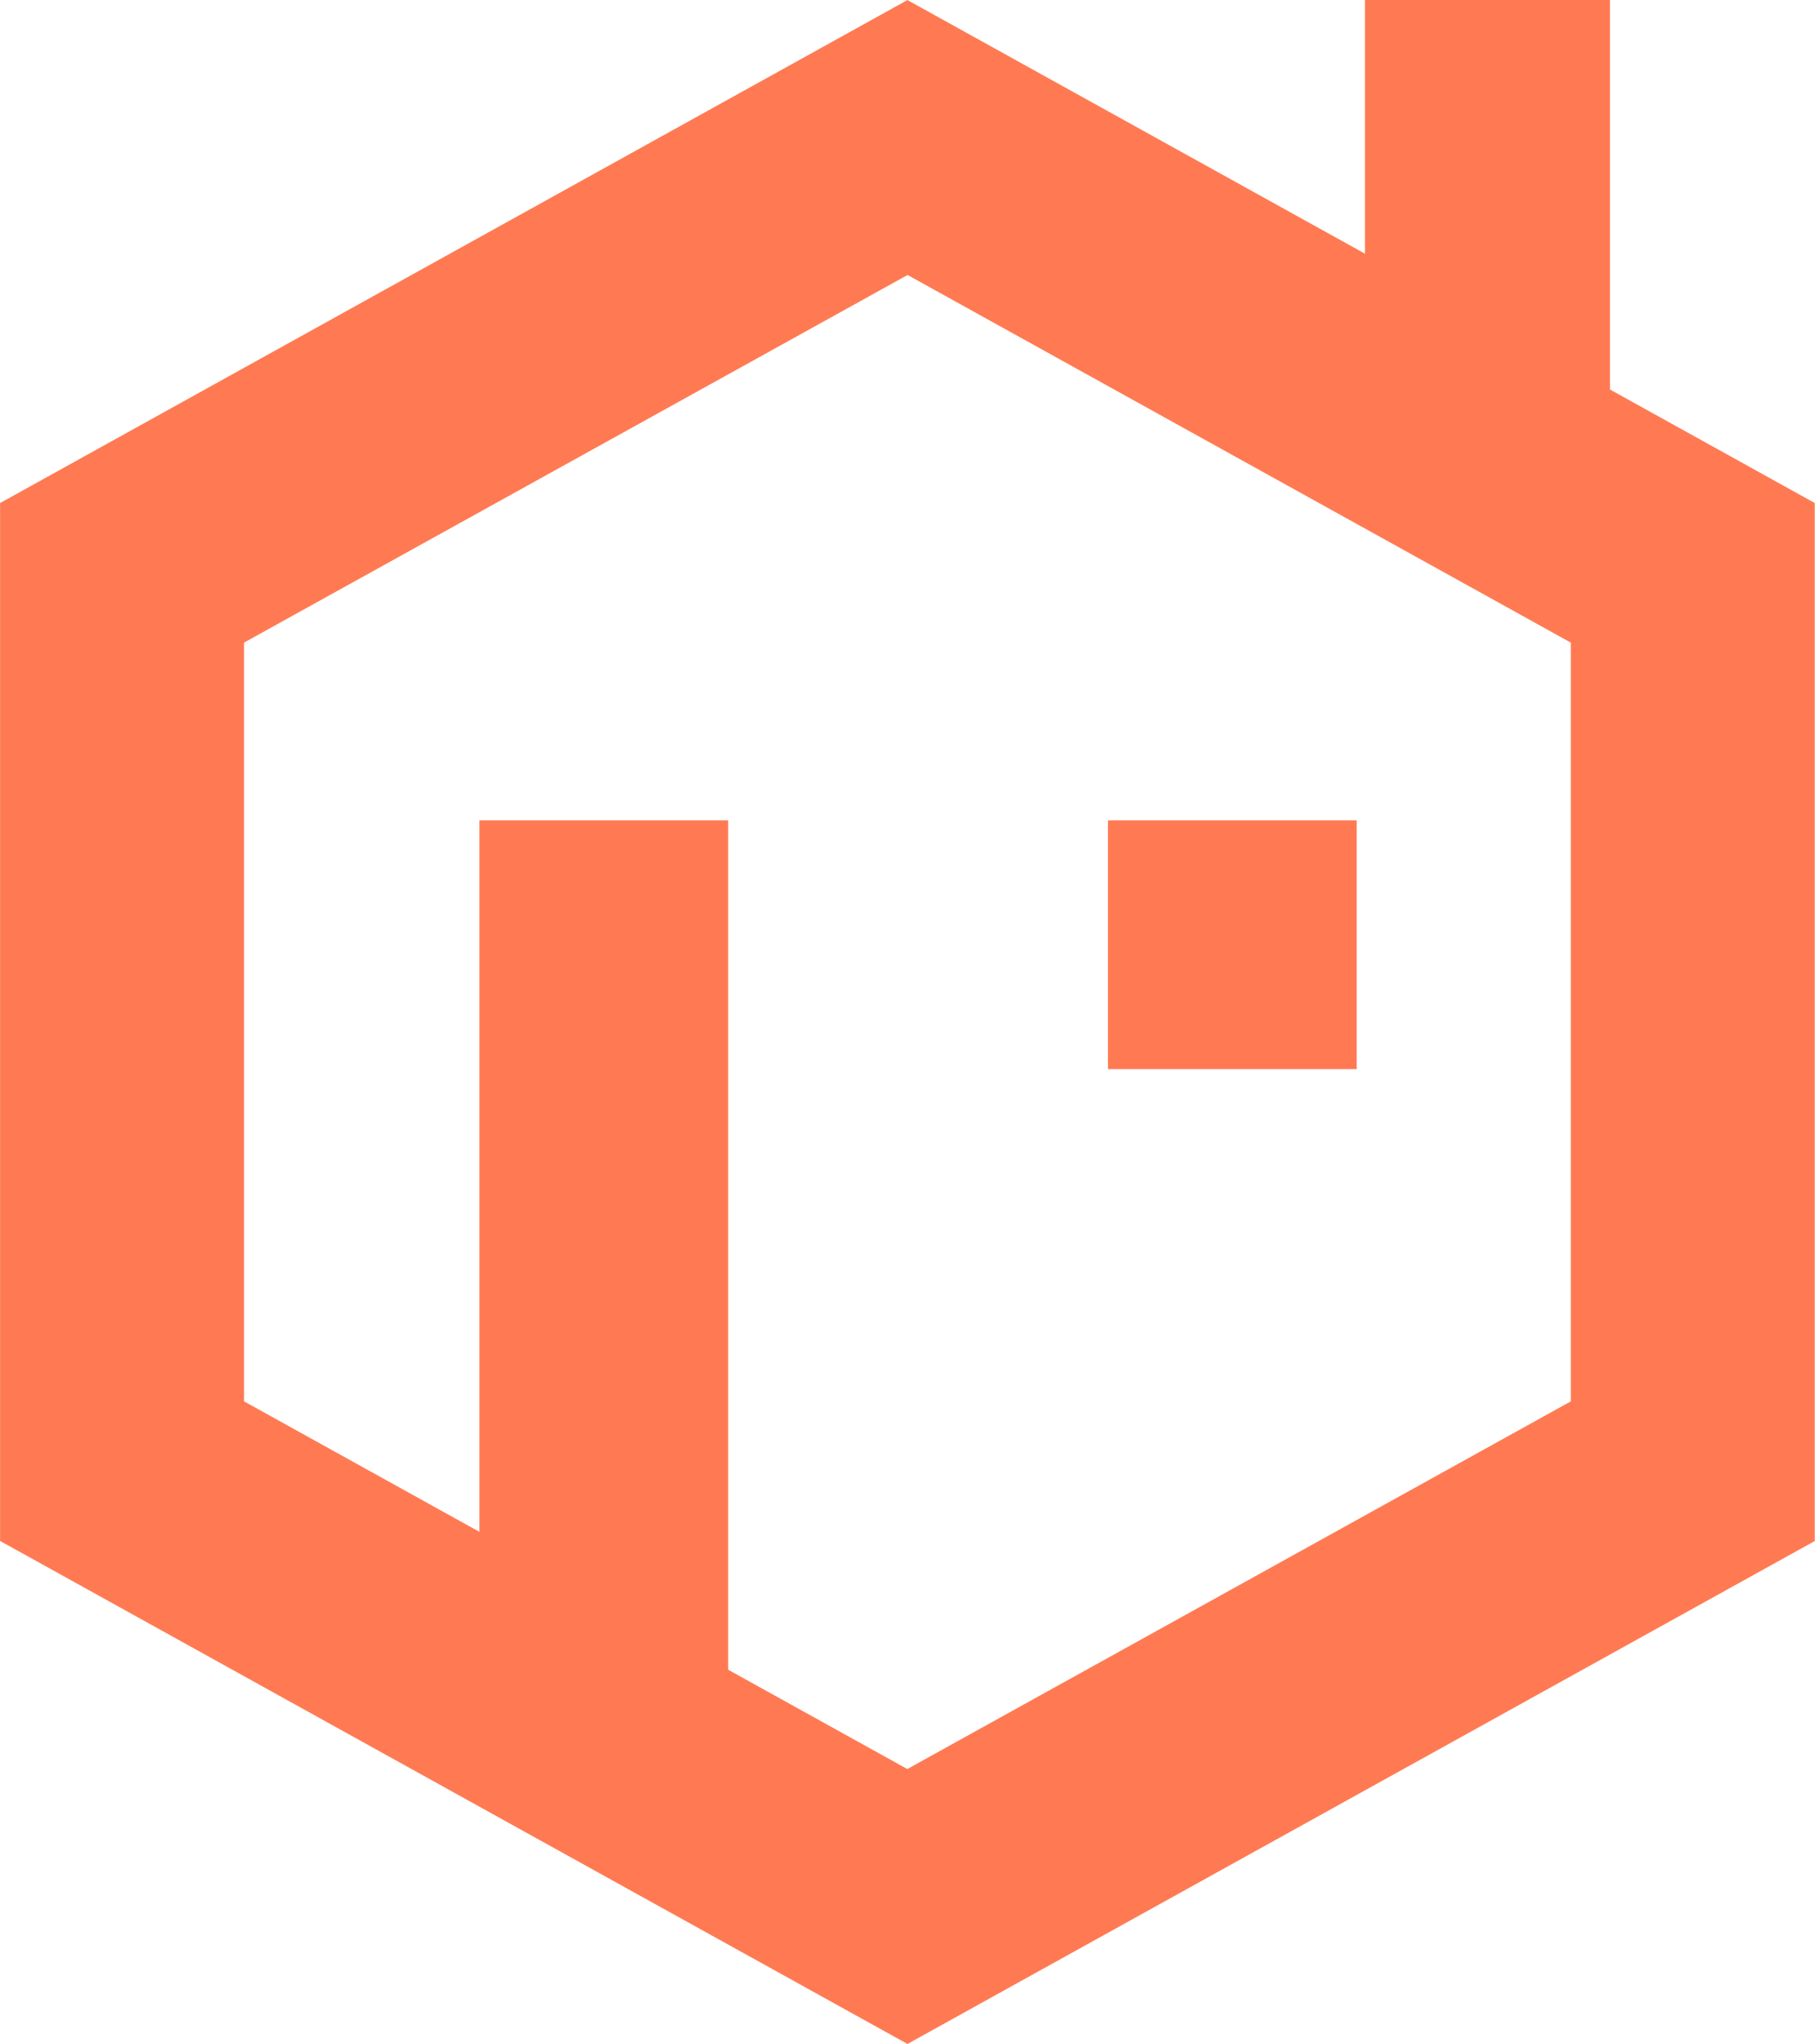
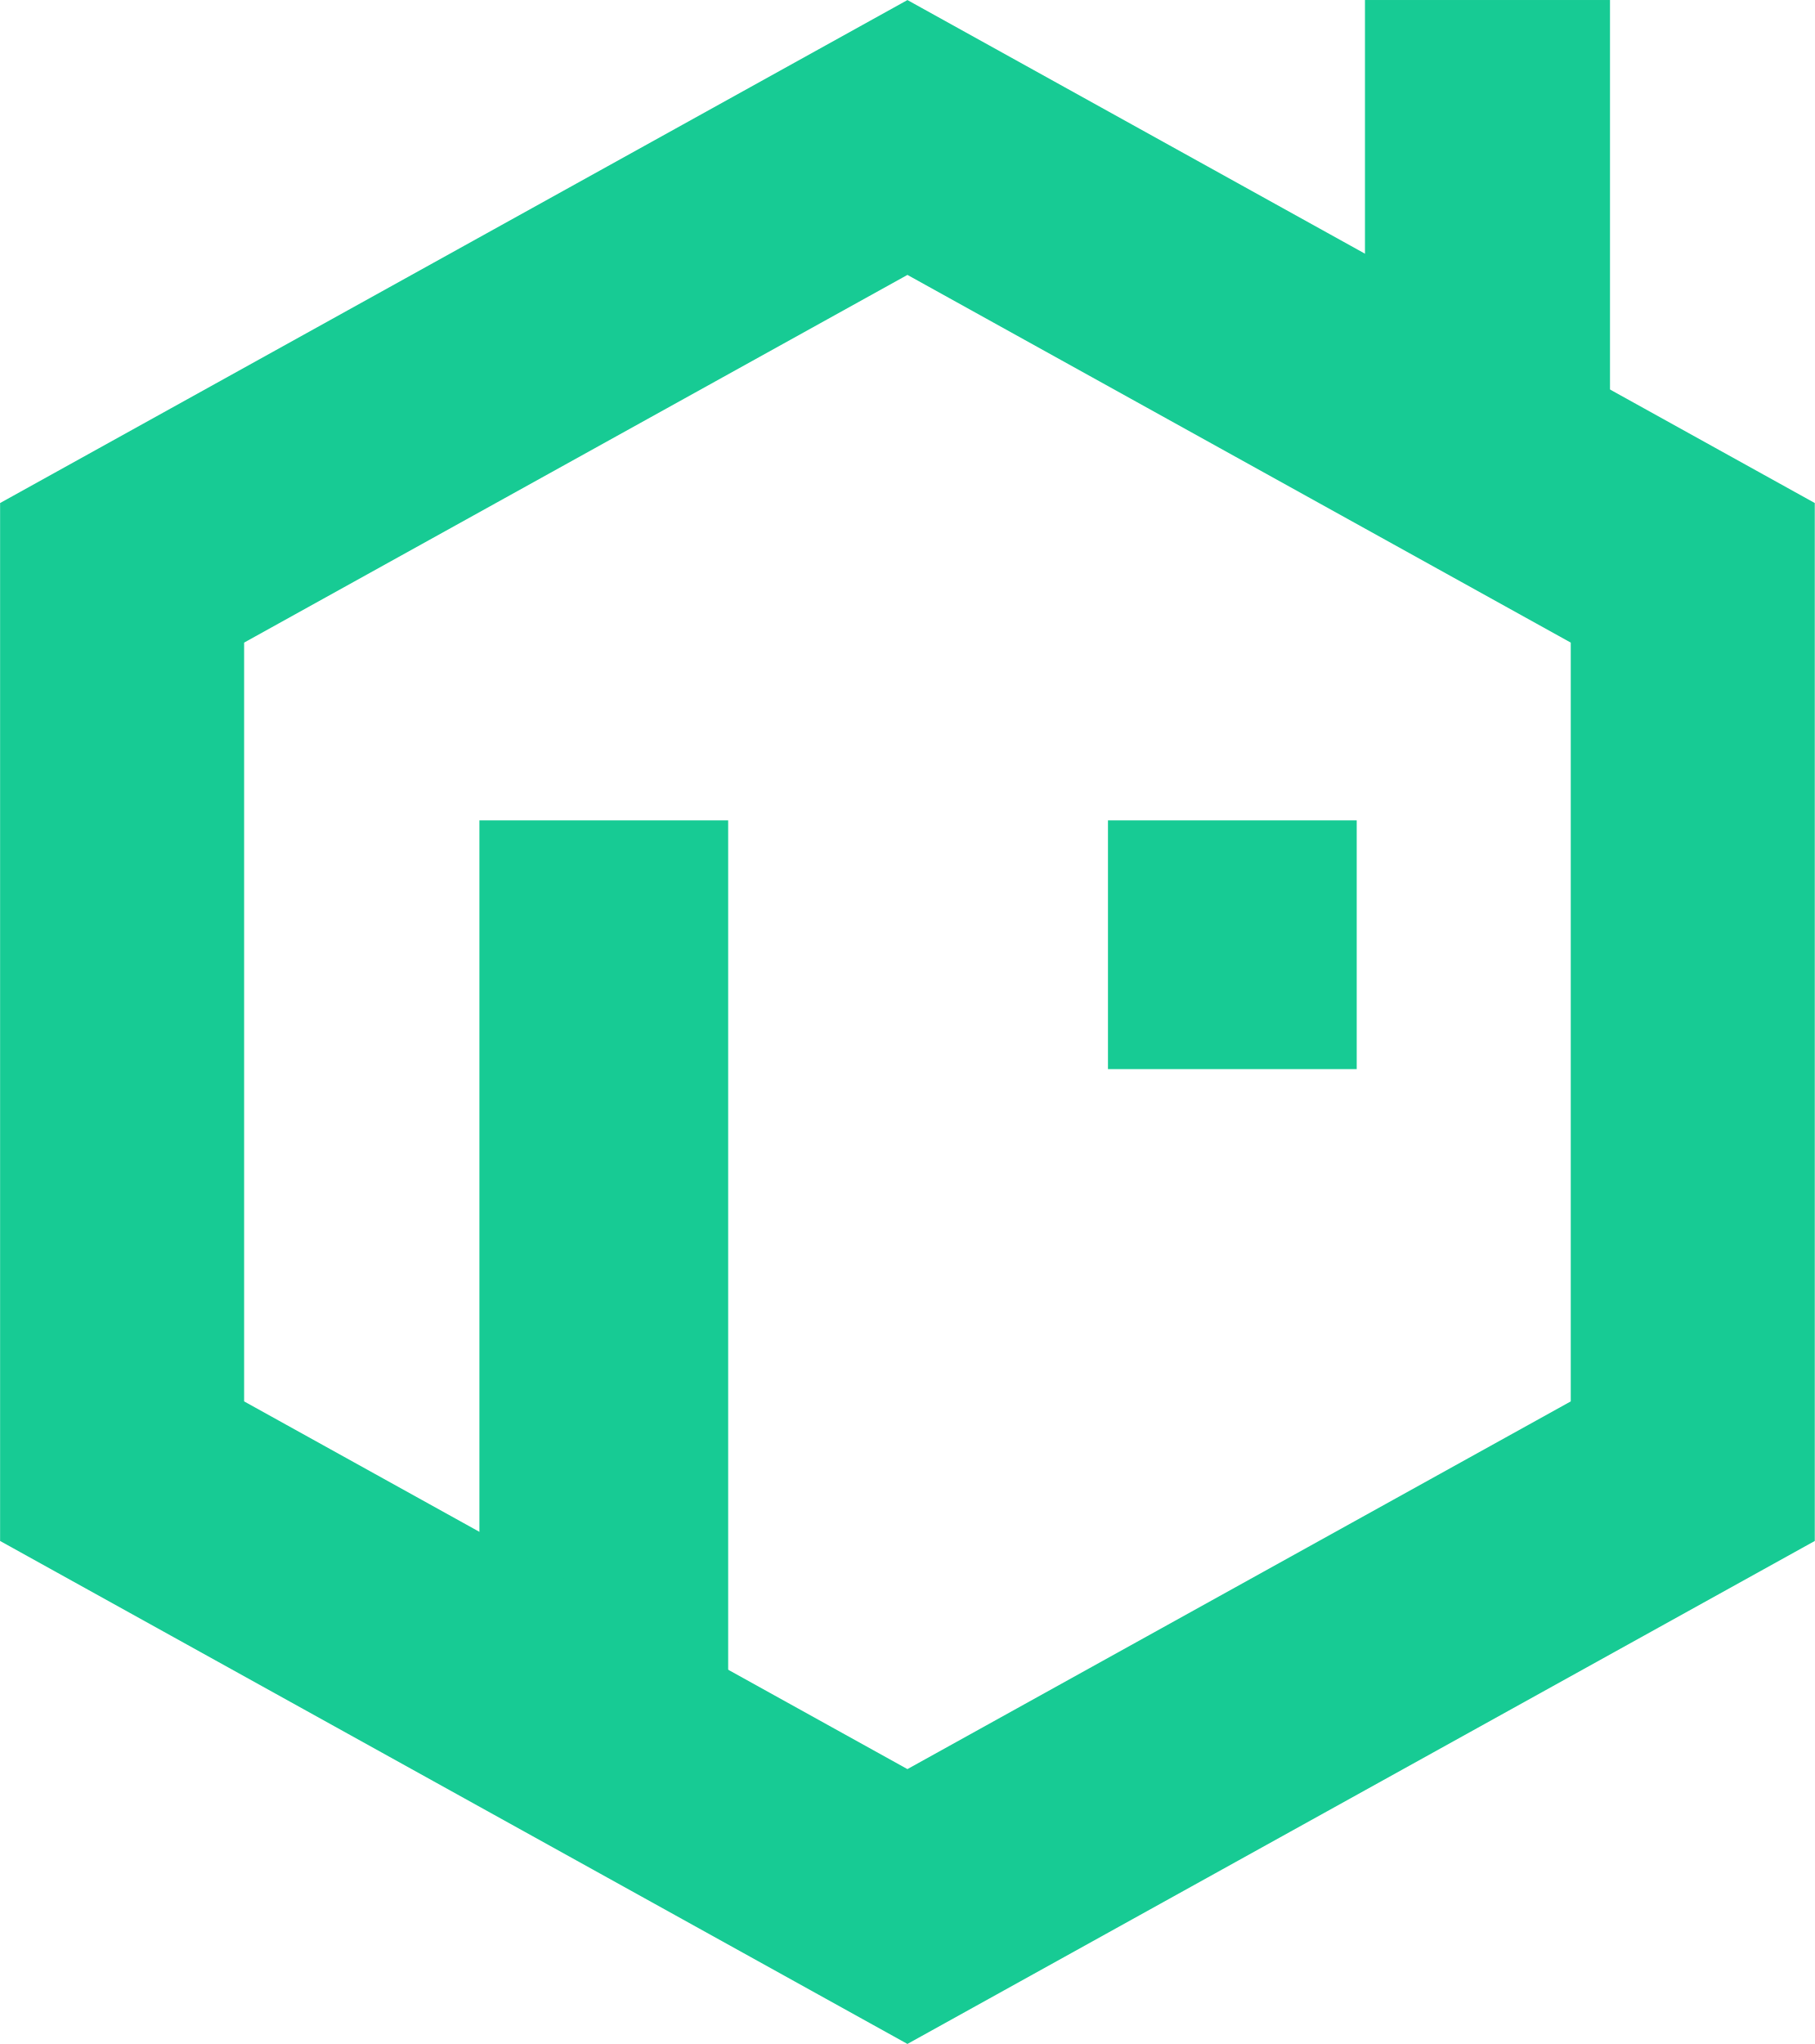
- <svg xmlns="http://www.w3.org/2000/svg" width="102.243" height="115.147" viewBox="0 0 102.243 115.147">
-   <g id="Group_26" data-name="Group 26" transform="translate(-1355 -220)">
-     <rect id="Rectangle_78" data-name="Rectangle 78" width="14.014" height="50.025" transform="translate(1382.008 266.213)" fill="#ff7a53" />
-     <rect id="Rectangle_79" data-name="Rectangle 79" width="14.014" height="14.014" transform="translate(1417.418 266.213)" fill="#ff7a53" />
-     <g id="Group_25" data-name="Group 25" transform="translate(1355 220)">
+ <svg xmlns="http://www.w3.org/2000/svg" width="610.629" height="687.694" viewBox="0 0 610.629 687.694">
+   <g id="Group_51" data-name="Group 51" transform="translate(-915.327 -175.08)">
+     <rect id="Rectangle_78" data-name="Rectangle 78" width="83.697" height="298.764" transform="translate(1076.627 451.083)" fill="#17cb94" />
+     <rect id="Rectangle_79" data-name="Rectangle 79" width="83.697" height="83.697" transform="translate(1288.11 451.083)" fill="#17cb94" />
+     <g id="Group_25" data-name="Group 25" transform="translate(915.327 175.08)">
      <g id="Group_11" data-name="Group 11" transform="translate(0 0)">
-         <path id="Subtraction_1" data-name="Subtraction 1" d="M51.127,115.147h0l-.006,0-.006,0-.005-.009L0,86.806.005,86.8V28.35L0,28.341,51.11.009,51.115,0l.006,0,.006,0,.005.009,51.11,28.331-.005.009V86.8l.005.009-51.11,28.331-.005.01ZM51.121,99.66h0l0,0,0-.007L88.494,78.944l0-.007V36.209l0-.007L51.13,15.491l0-.007,0,0,0,0,0,.007L13.749,36.2l0,.007V78.937l0,.007L51.113,99.656l0,.007,0,0Z" transform="translate(0)" fill="#ff7a53" />
+         <path id="Subtraction_1" data-name="Subtraction 1" d="M305.35,687.694h0l-.035-.02-.035.019-.031-.055L0,518.435l.032-.057V169.316L0,169.26,305.247.057,305.279,0l.036.019L305.35,0l.032.057,305.247,169.2-.031.055V518.378l.031.055-305.246,169.2-.032.058Zm-.036-92.491h0l.027.016.025-.044L528.516,471.48l-.023-.041V216.255l.023-.042L305.365,92.518l-.024-.043-.026.015-.027-.015-.024.043L82.112,216.214l.023.041V471.439l-.023.041,223.153,123.7.023.041.025-.014Z" transform="translate(0)" fill="#17cb94" />
      </g>
-       <rect id="Rectangle_80" data-name="Rectangle 80" width="13.804" height="25.808" transform="translate(90.701 25.808) rotate(-180)" fill="#ff7a53" />
+       <rect id="Rectangle_80" data-name="Rectangle 80" width="82.443" height="154.131" transform="translate(541.697 154.134) rotate(-180)" fill="#17cb94" />
    </g>
  </g>
</svg>
